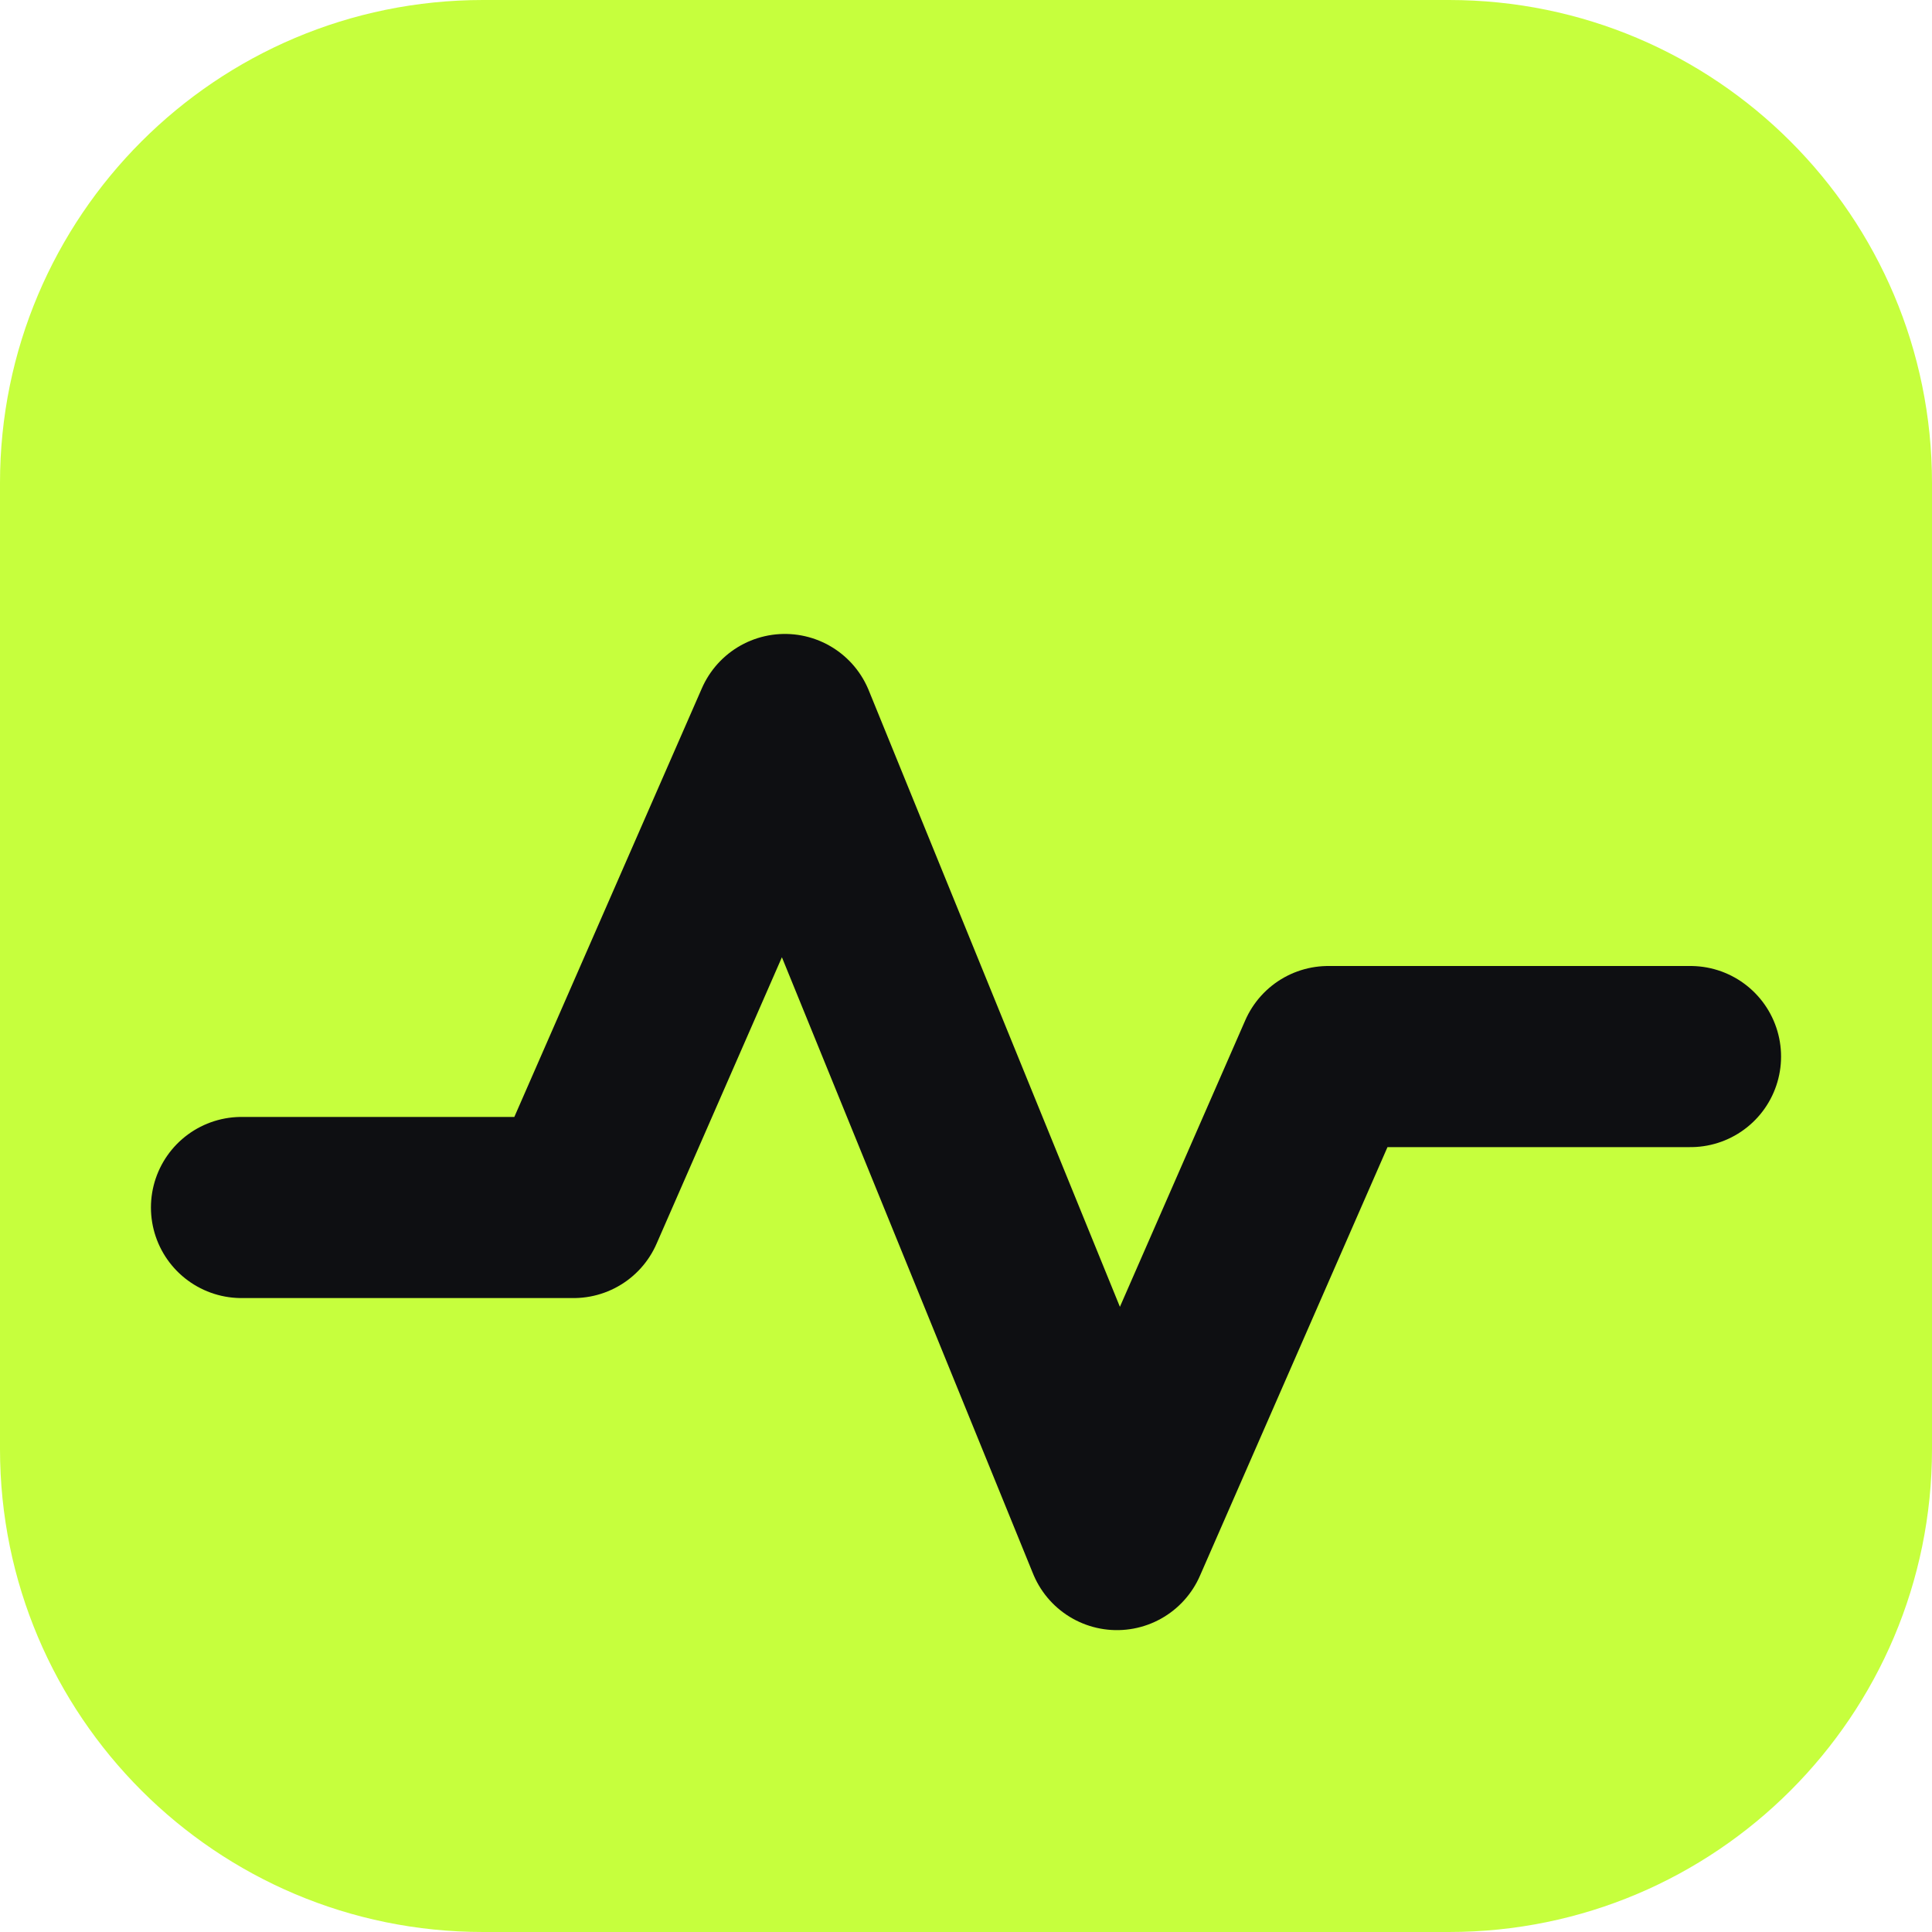
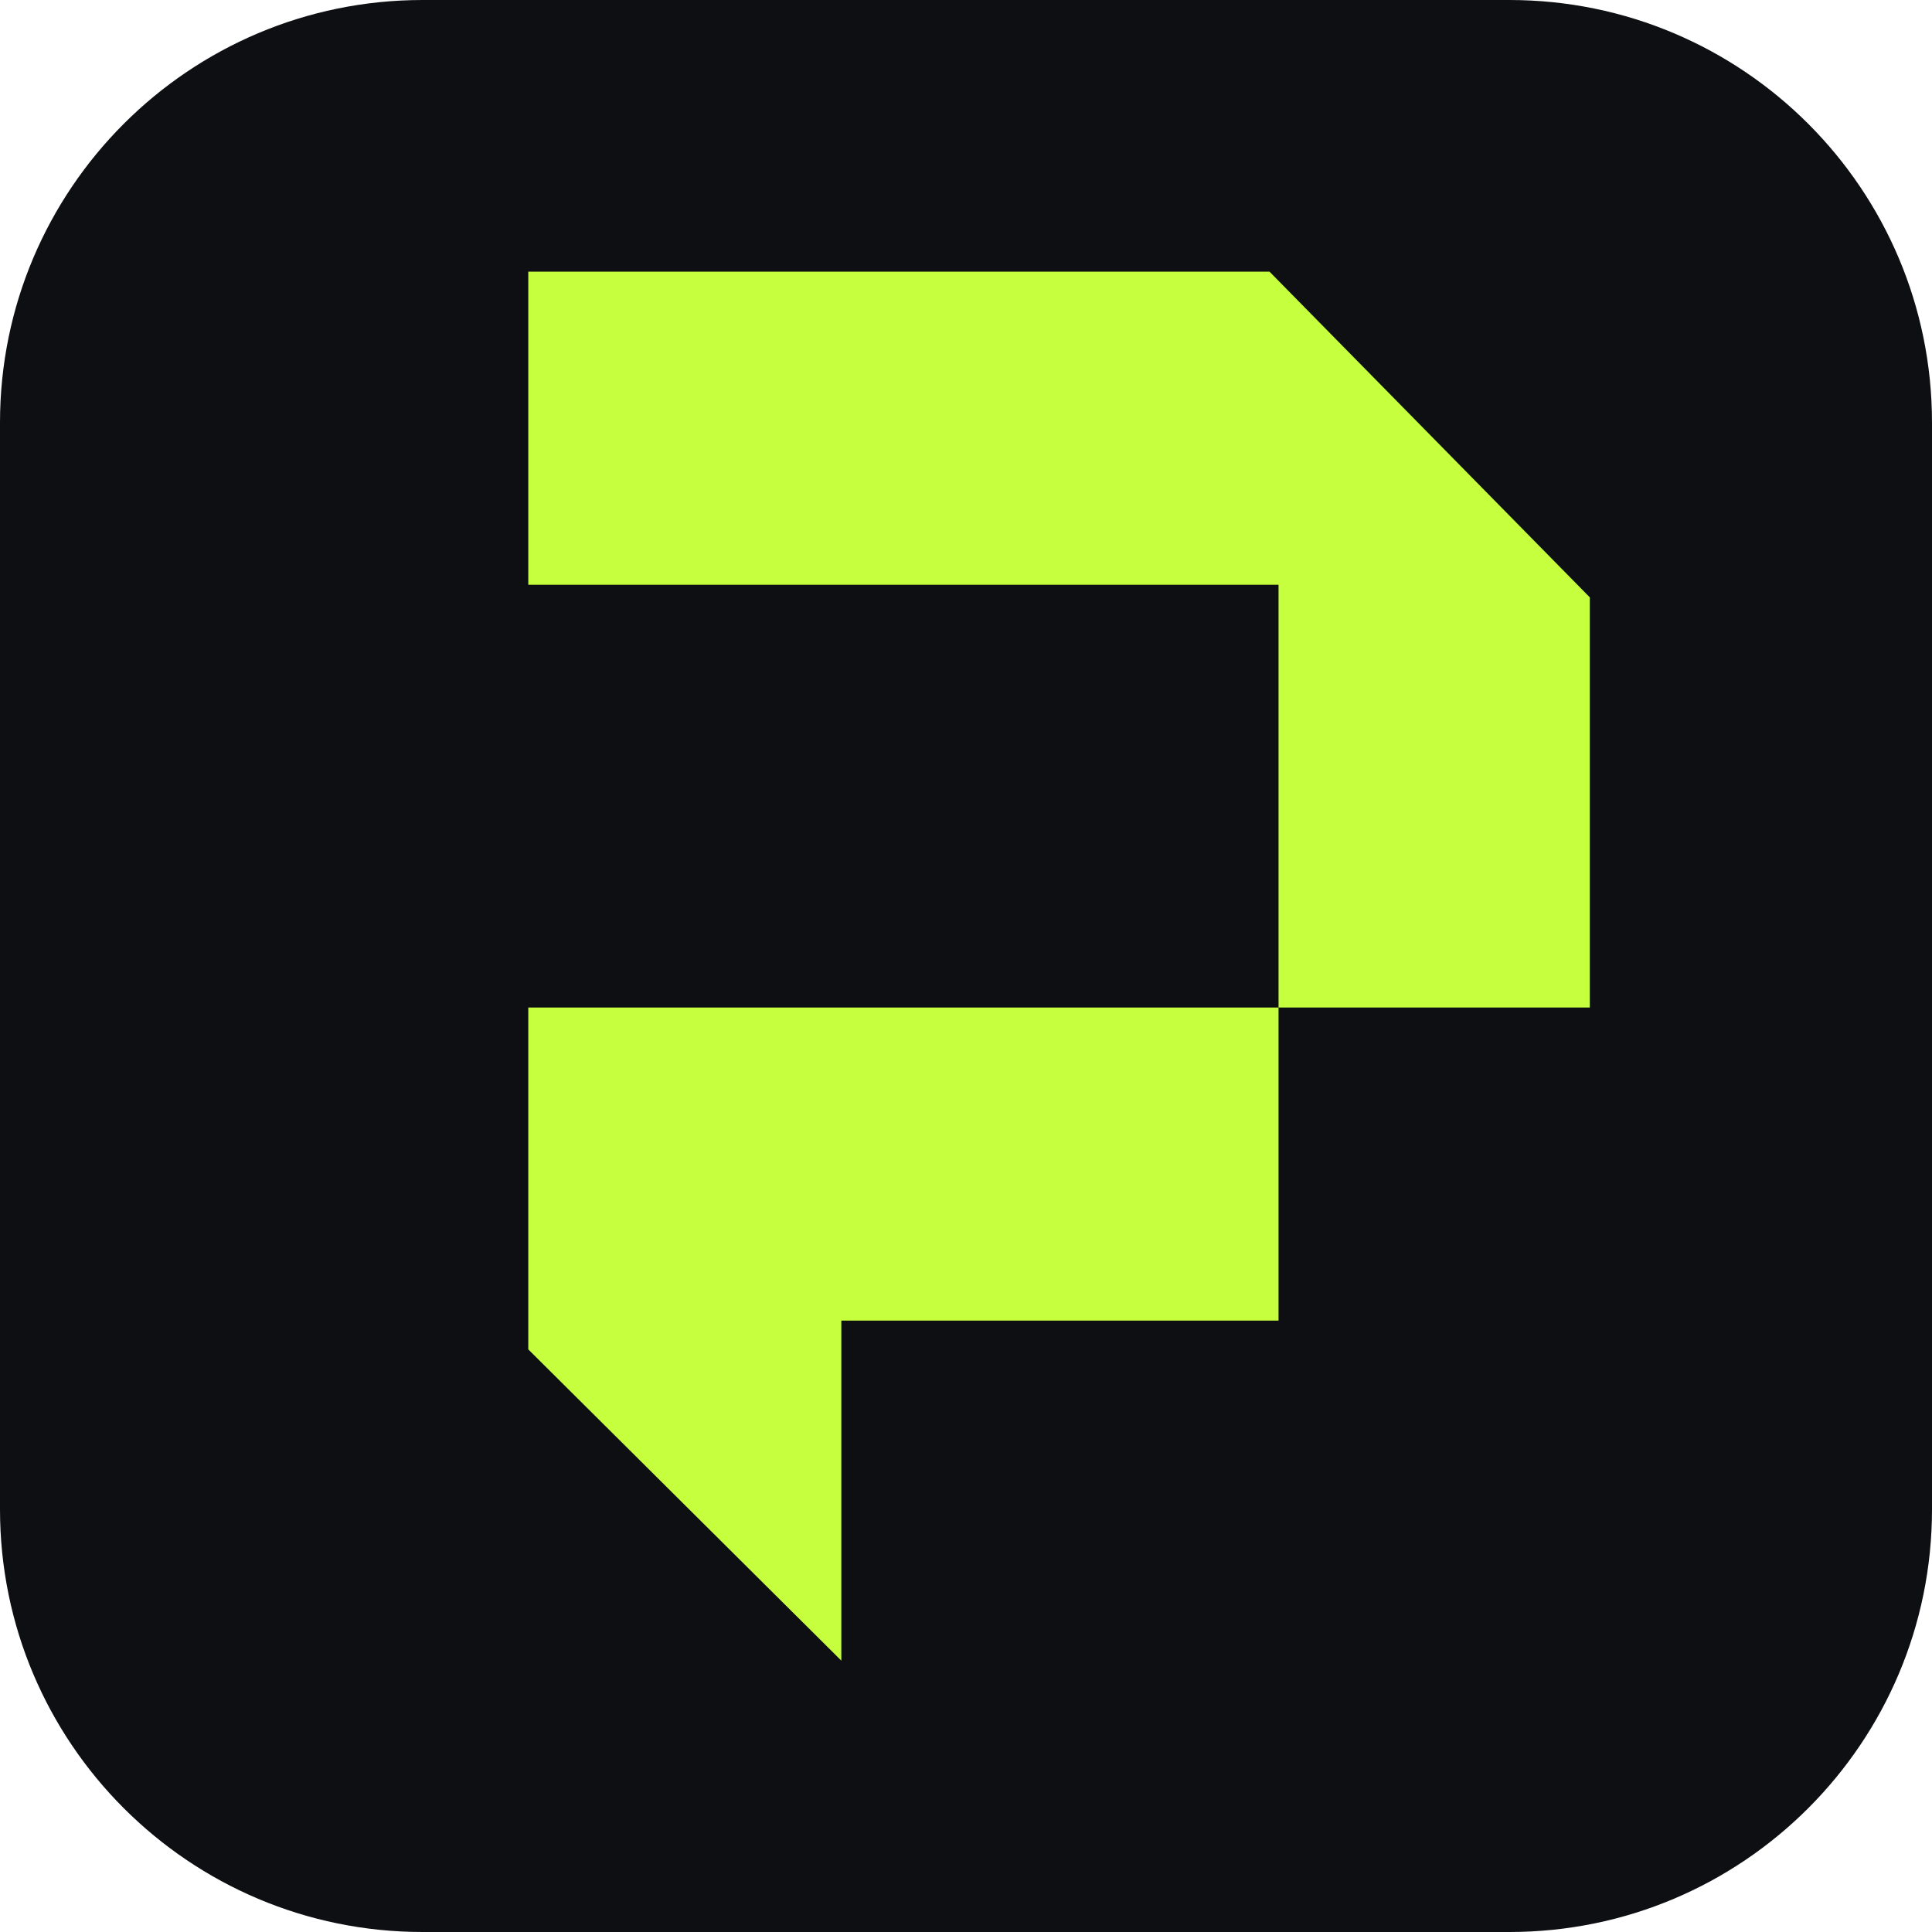
<svg xmlns="http://www.w3.org/2000/svg" viewBox="0 0 64 64">
-   <rect width="64" height="64" rx="16" fill="#C6FF3D" />
-   <path d="M8 40h11l7-16 11 27 7-16h12" fill="none" stroke="#0E0F12" stroke-width="6" stroke-linecap="round" stroke-linejoin="round" />
+   <rect width="64" height="64" rx="14" fill="#0E0F12" />
+   <g transform="translate(17.5 9) scale(0.0596)">
+     <polygon fill="#C6FF3D" points="0,0 412,0 590,181 590,409 417,409 417,174 0,174" />
+     <polygon fill="#C6FF3D" points="0,409 417,409 417,583 174,583 174,772 0,599" />
+   </g>
</svg>
